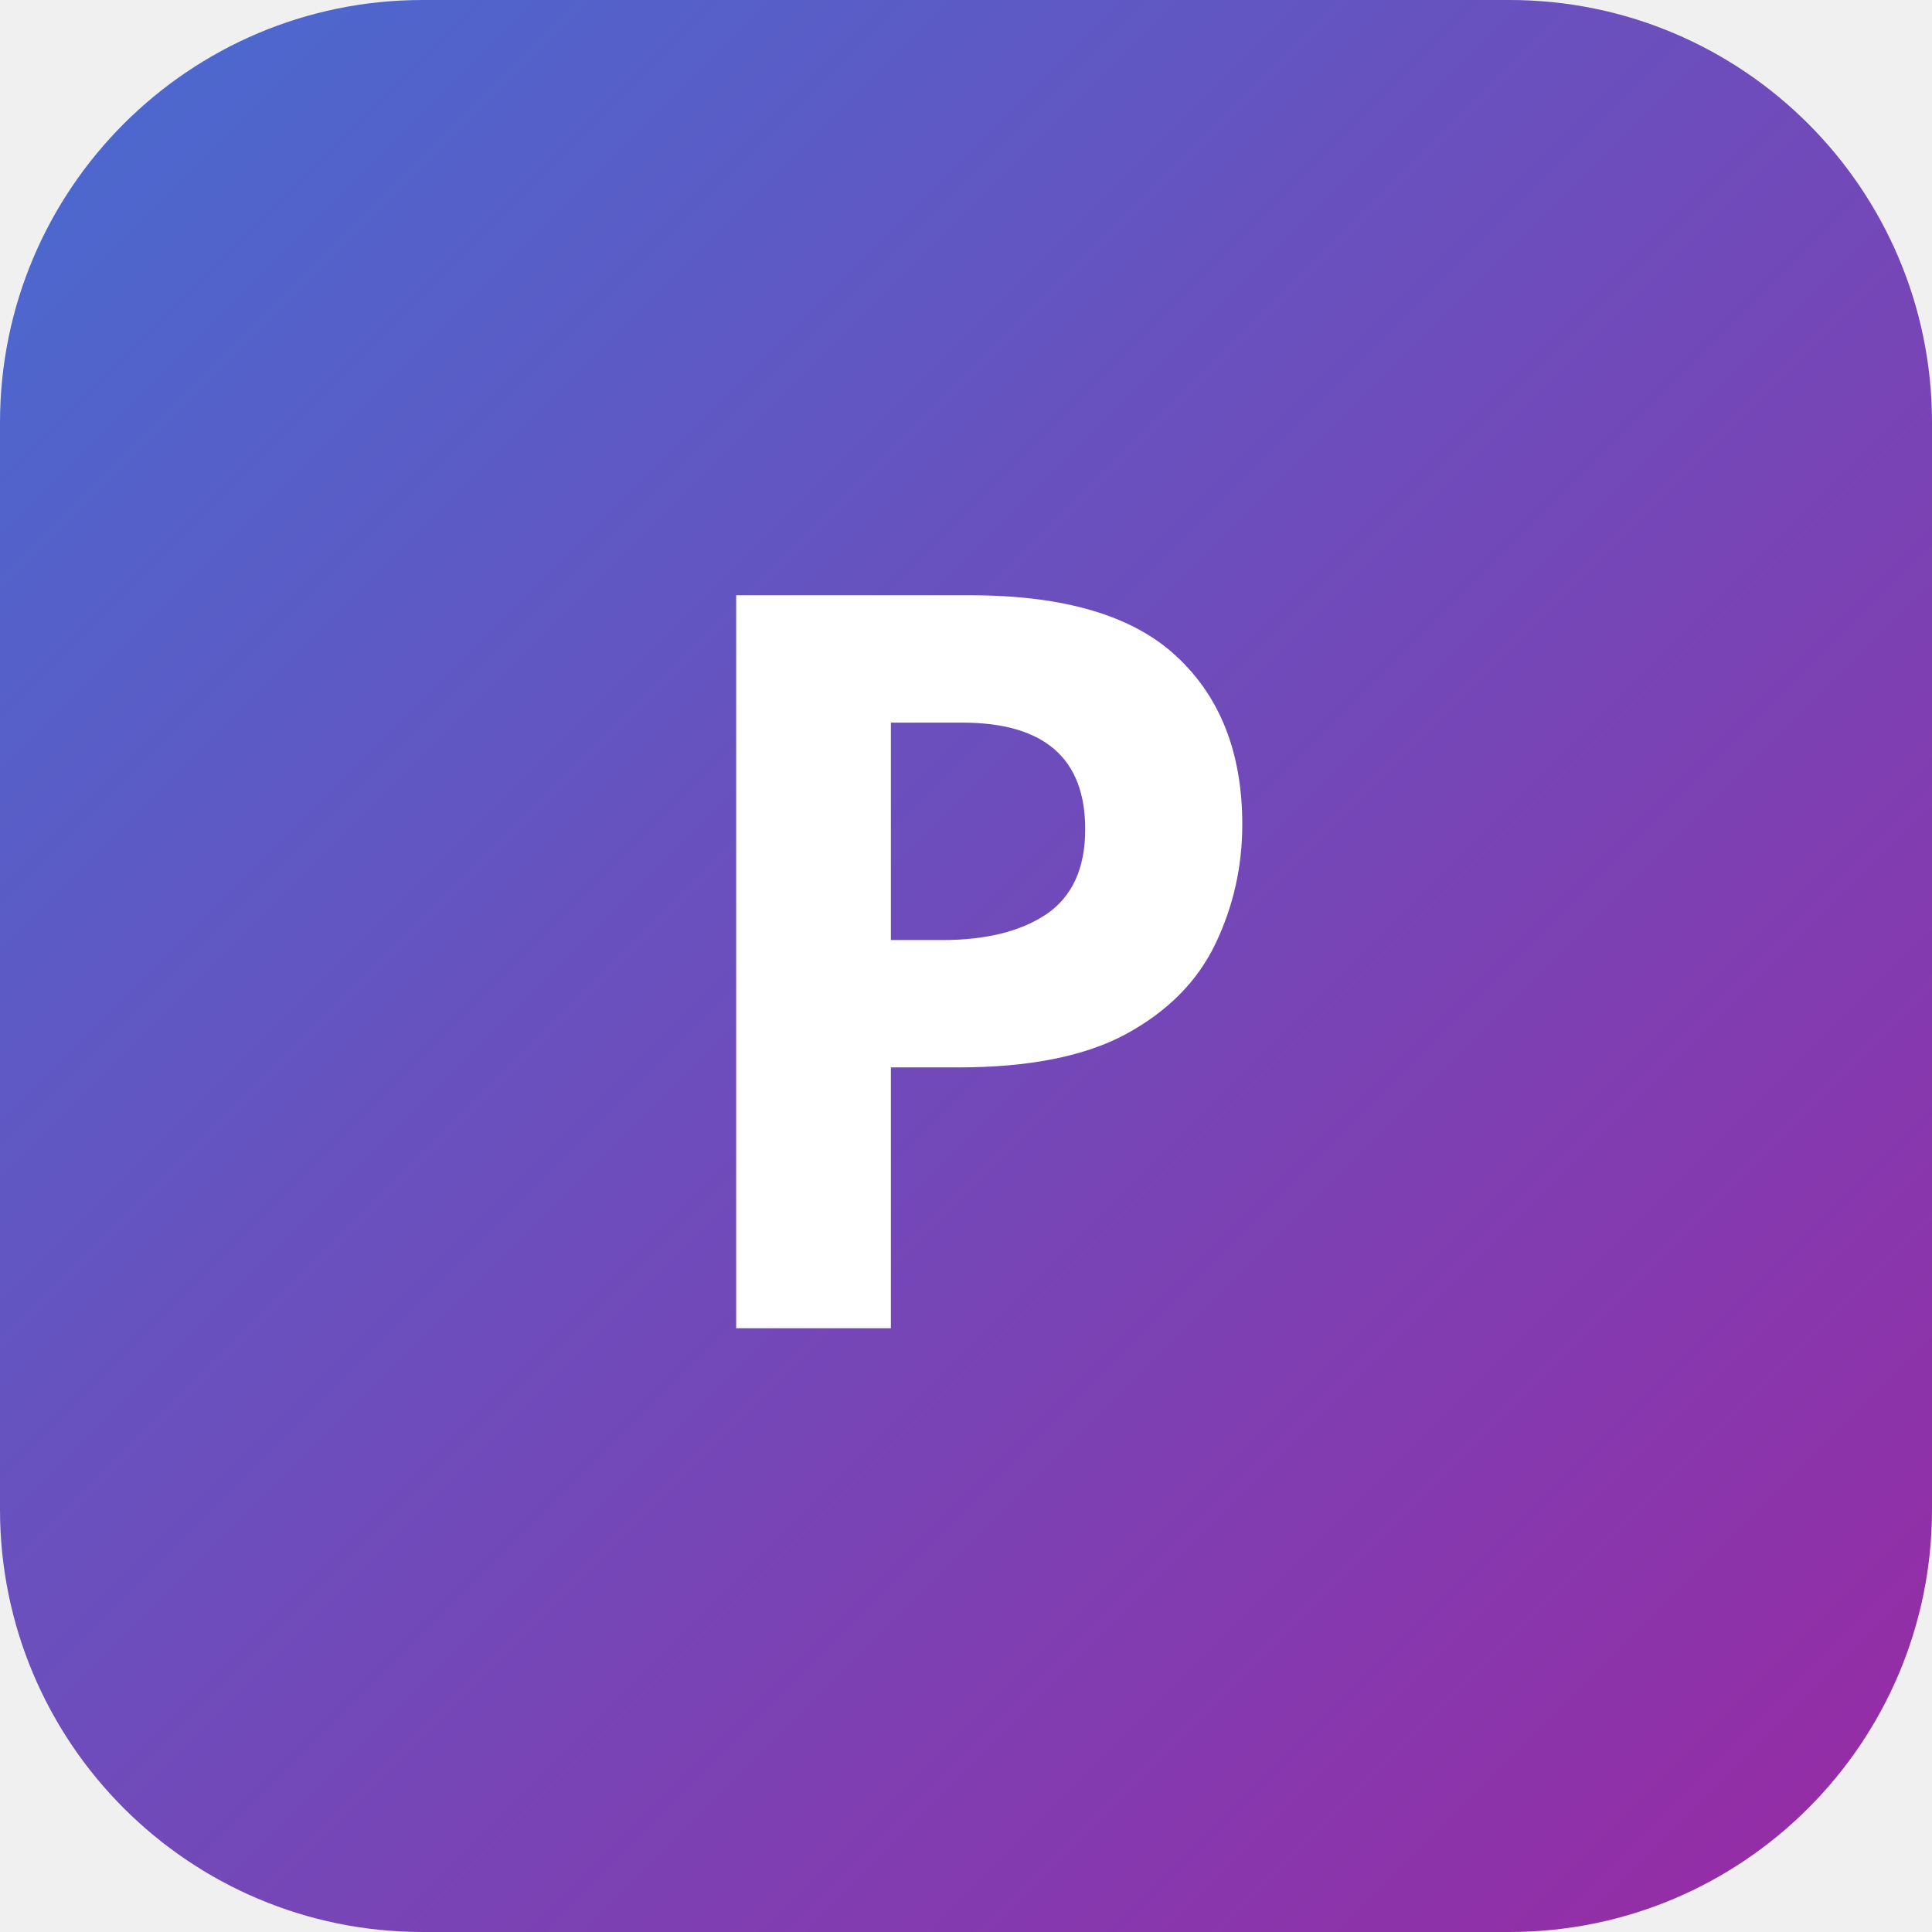
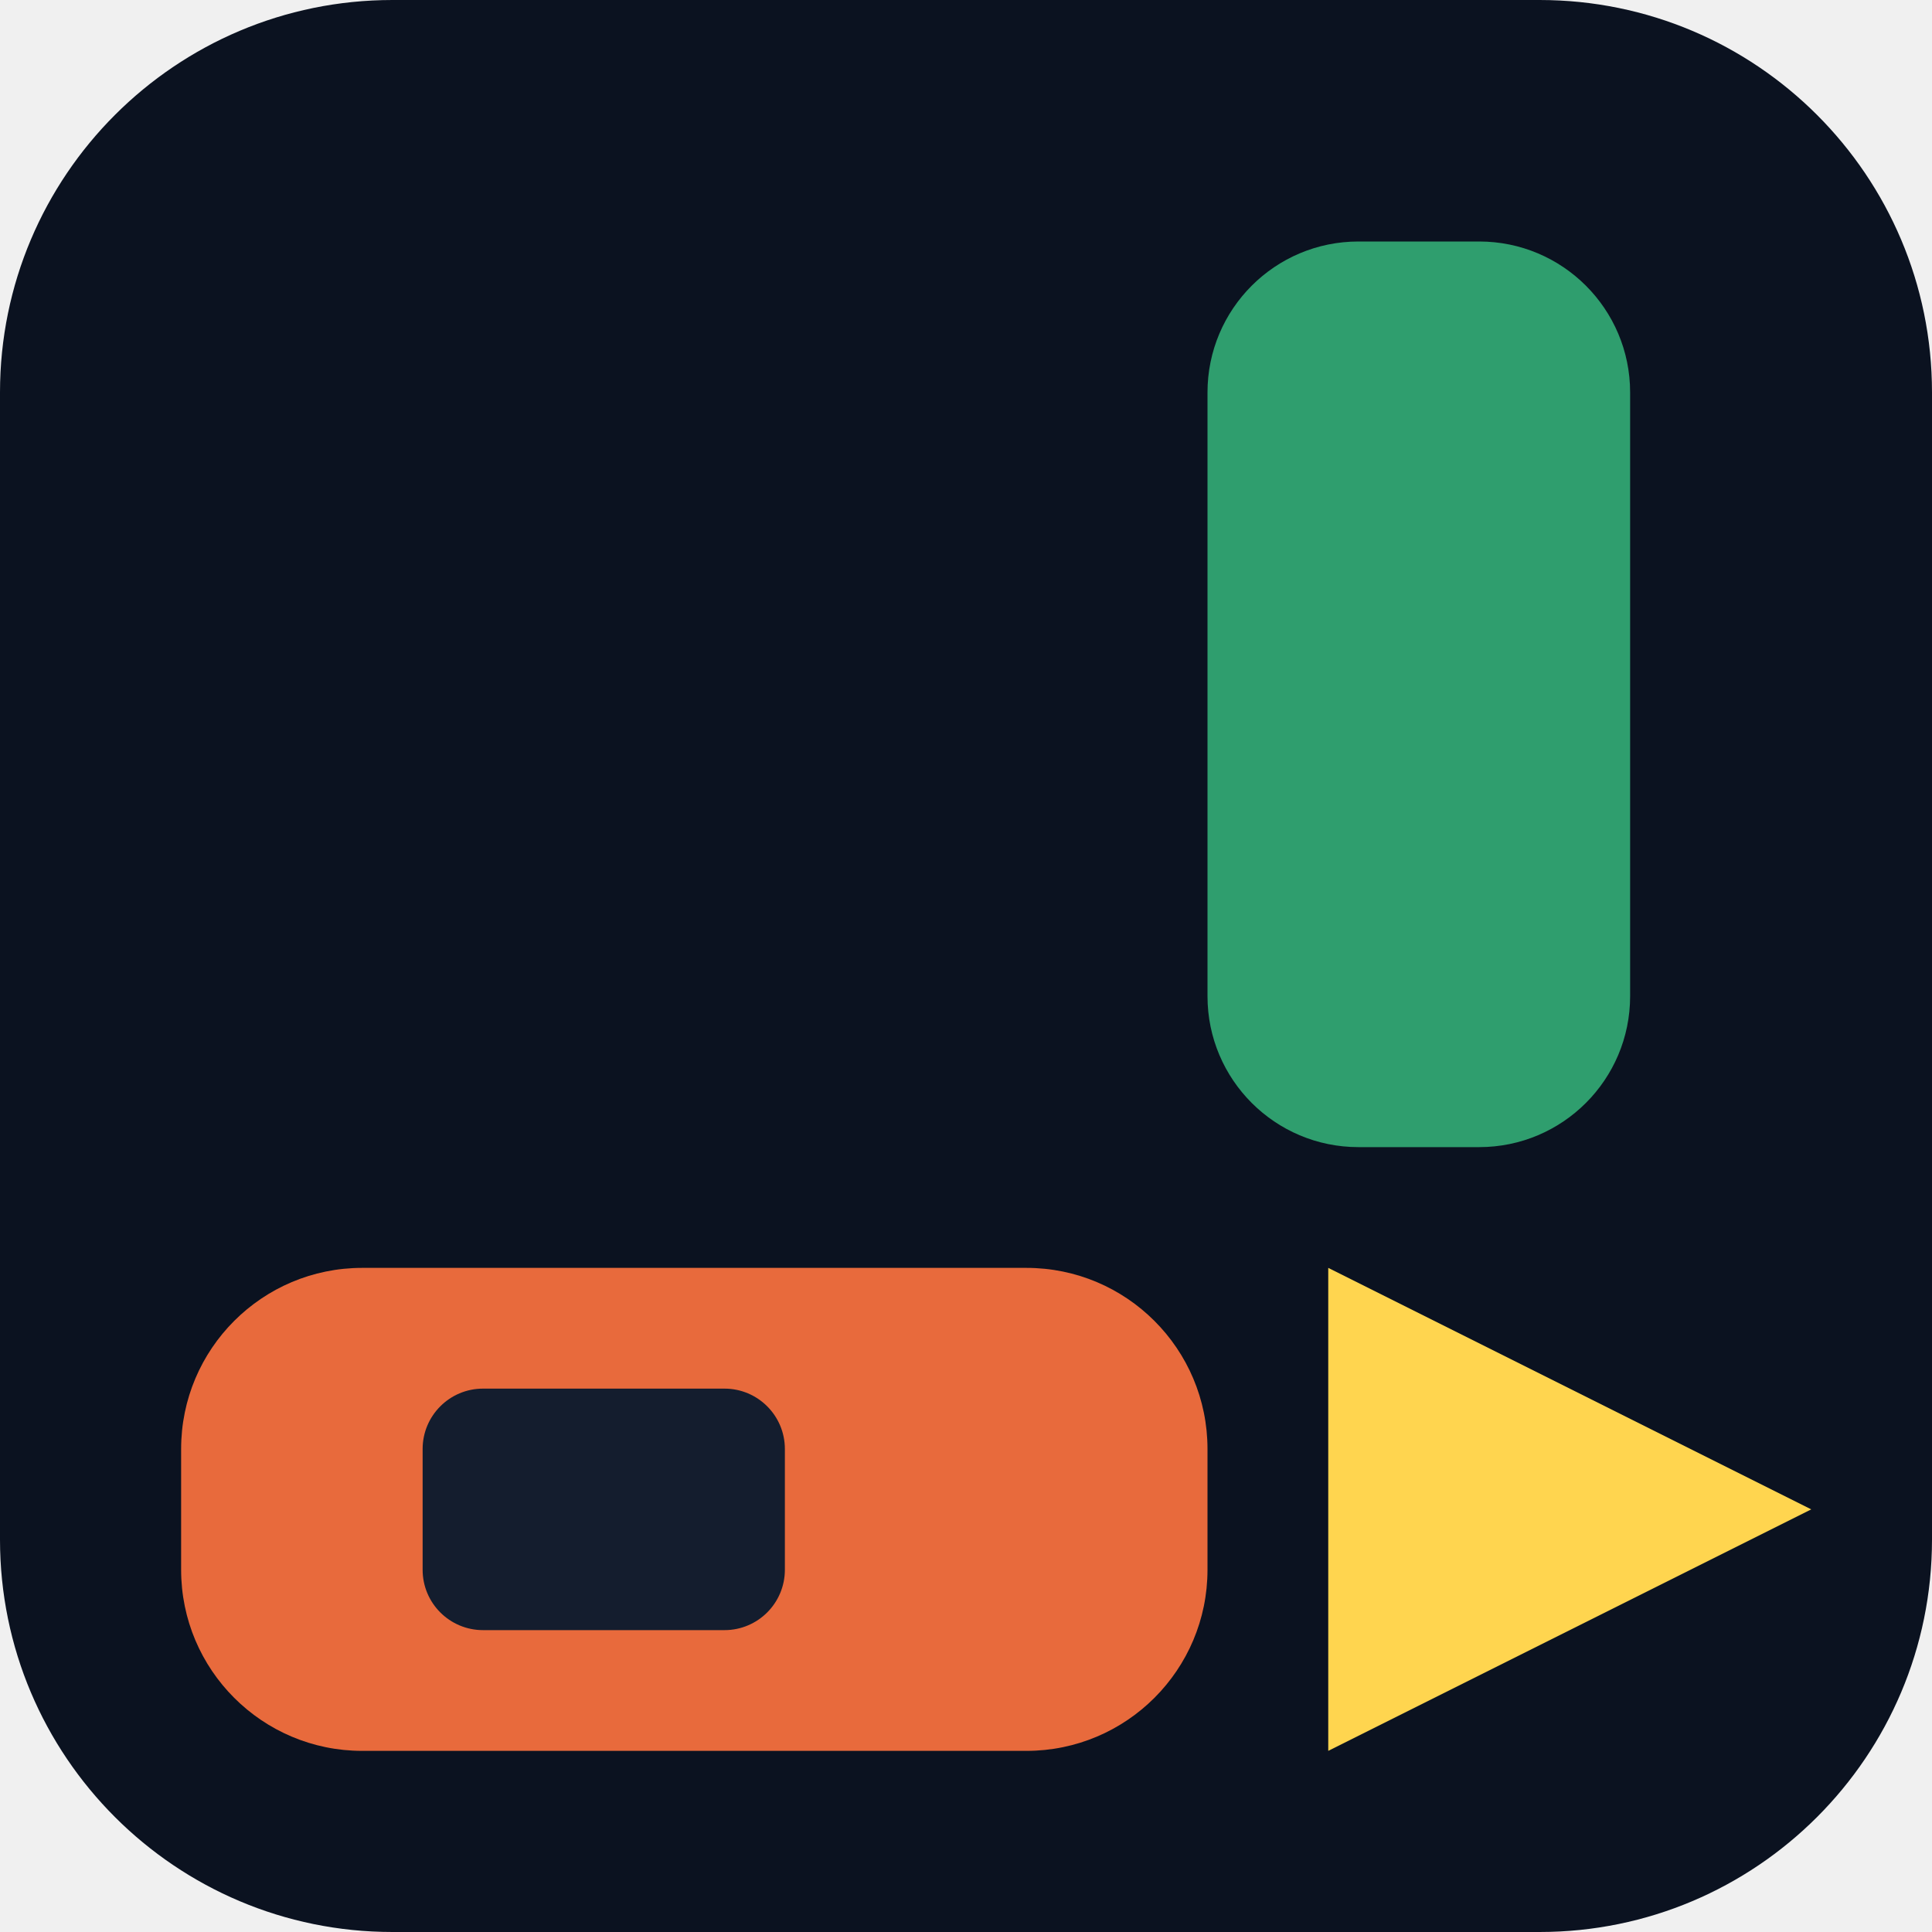
<svg xmlns="http://www.w3.org/2000/svg" viewBox="0 0 64 64">
-   <defs>
-     <linearGradient id="g" x1="0" y1="0" x2="1" y2="1">
-       <stop offset="0" stop-color="hsl(224 60% 55%)" />
-       <stop offset="1" stop-color="hsl(295 60% 40%)" />
-     </linearGradient>
-   </defs>
-   <rect width="64" height="64" rx="14" fill="url(#g)" />
-   <text x="32" y="44" font-size="34" text-anchor="middle" fill="#ffffff" font-family="Verdana,sans-serif" font-weight="bold">P</text>
+   <rect width="64" height="64" rx="13" fill="#0b1220" />
+   <rect x="40" y="8" width="14" height="30" rx="5" fill="#2f9e6e" />
+   <rect x="6" y="42" width="34" height="16" rx="6" fill="#e86a3c" />
+   <rect x="14" y="46" width="12" height="8" rx="2" fill="#141d2e" />
+   <path d="M44 42 L60 50 L44 58 Z" fill="#ffd54f" />
</svg>
